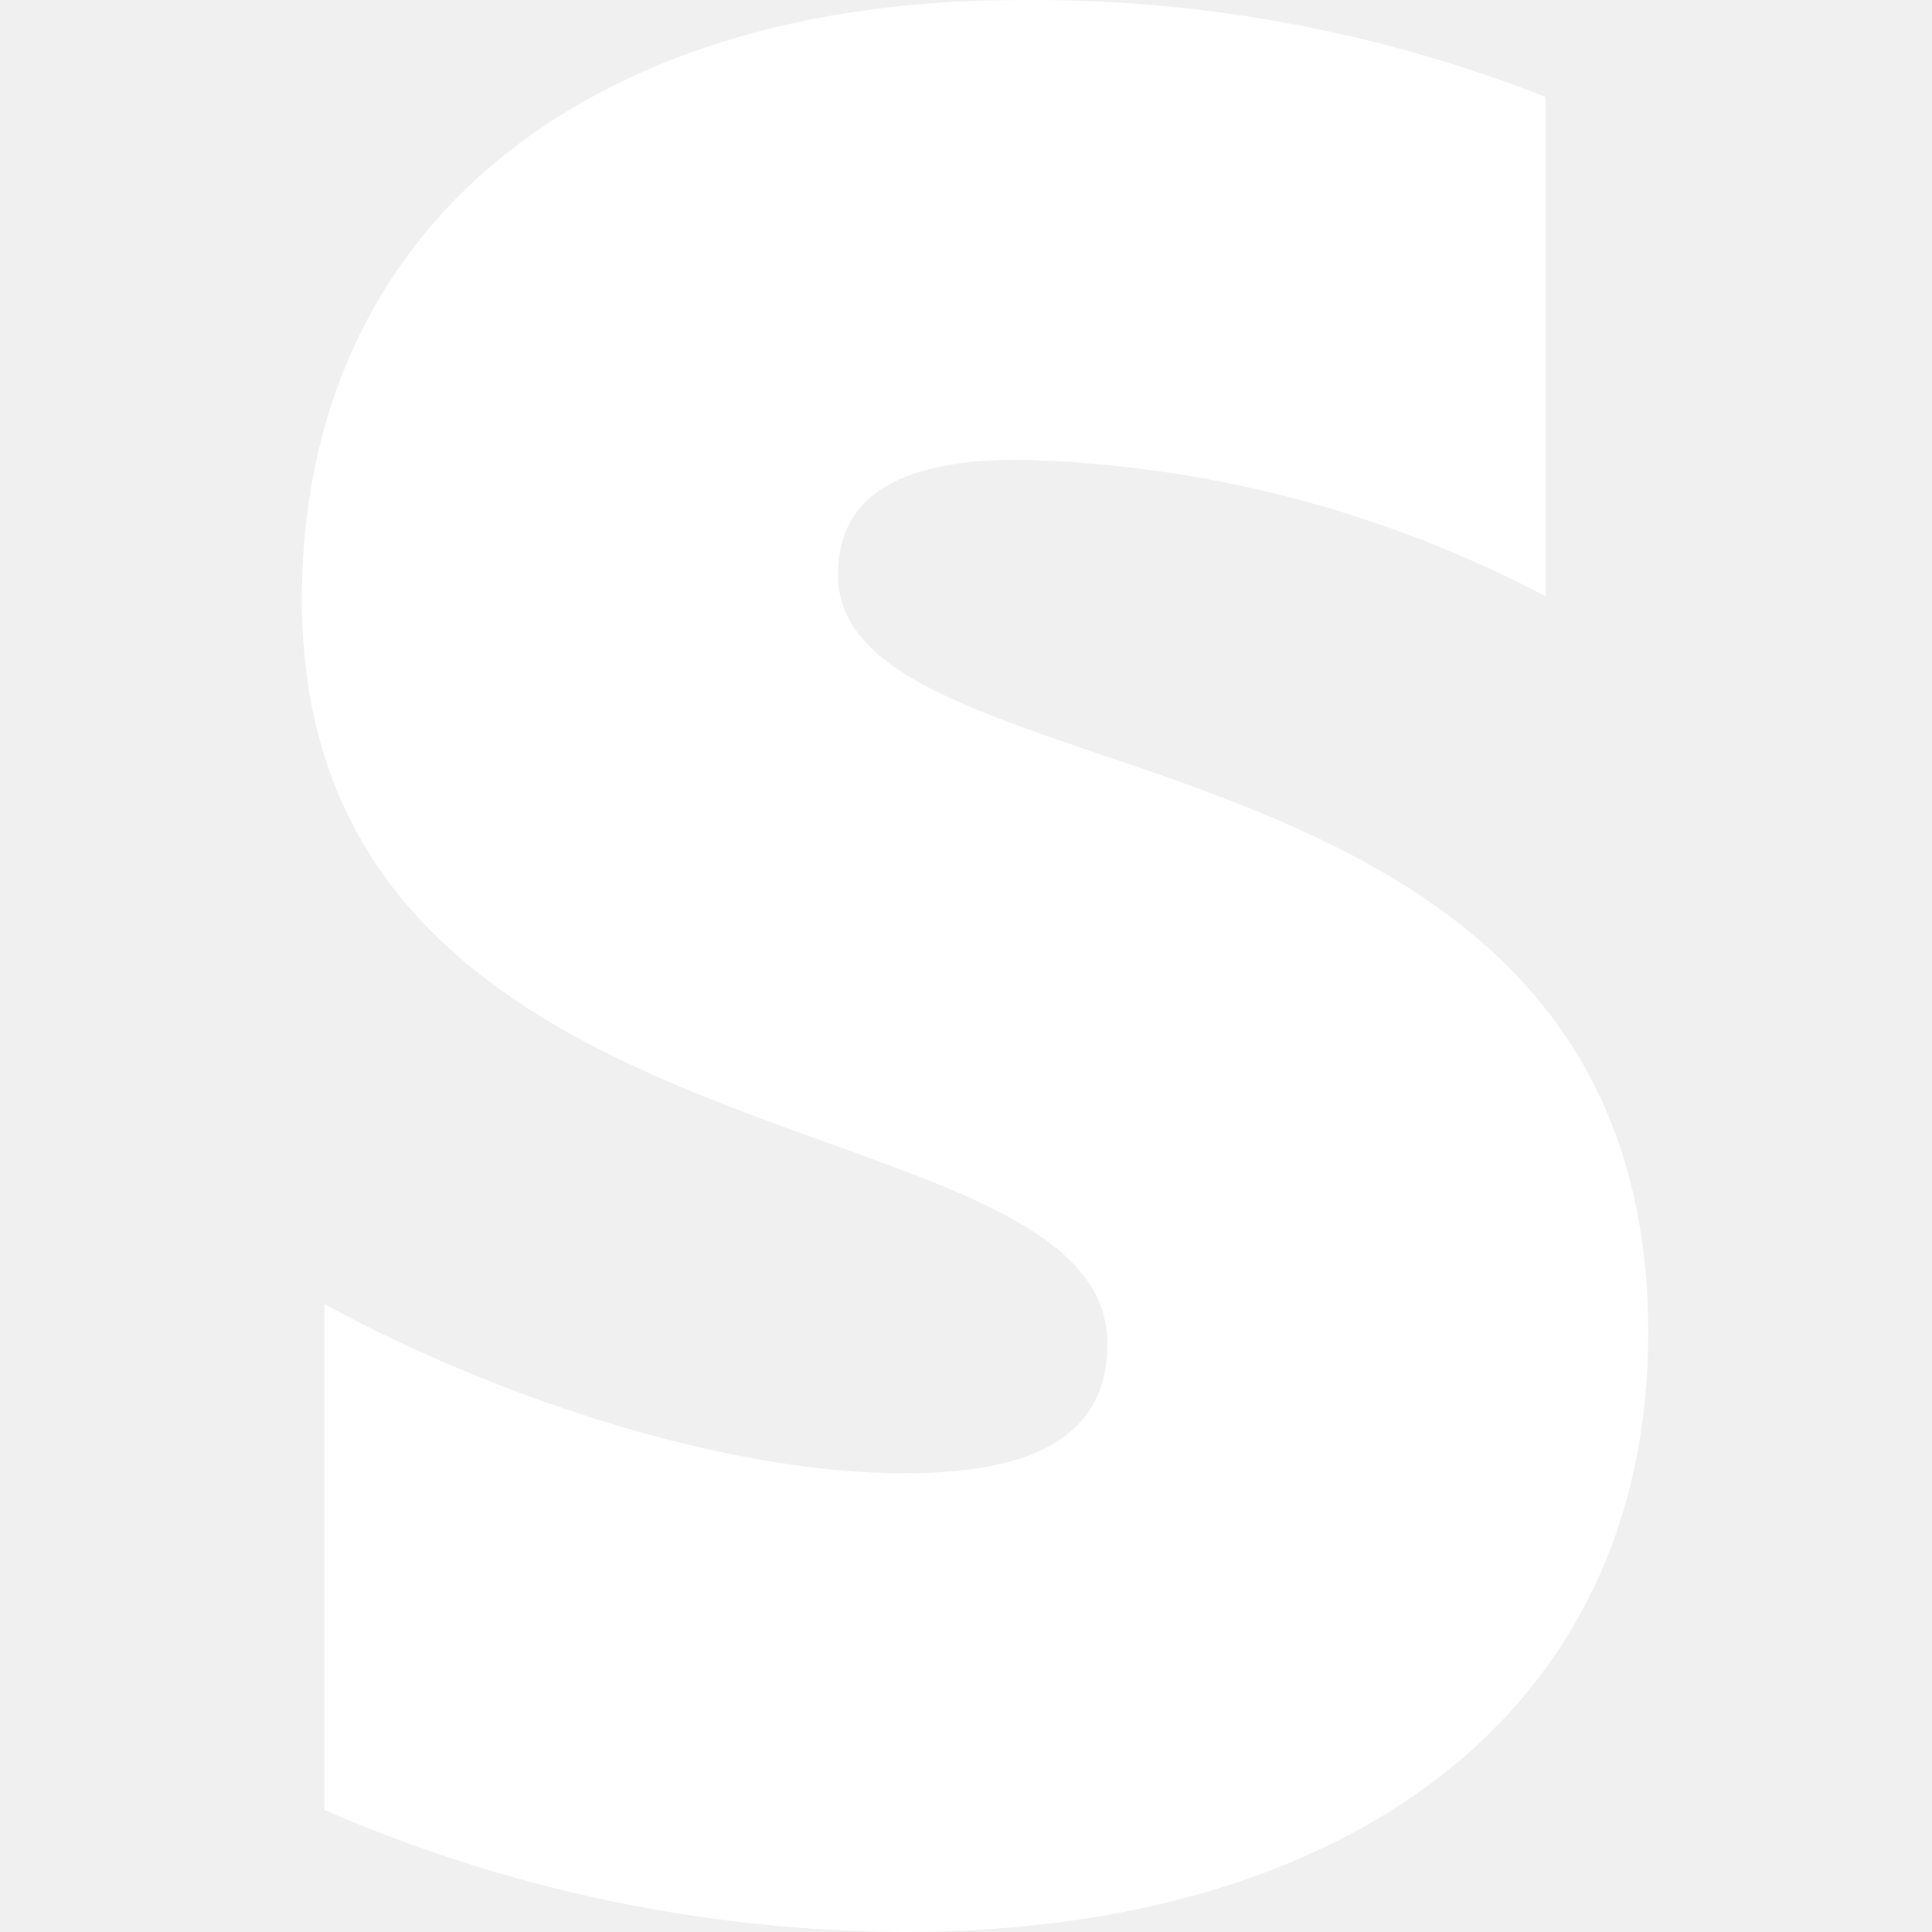
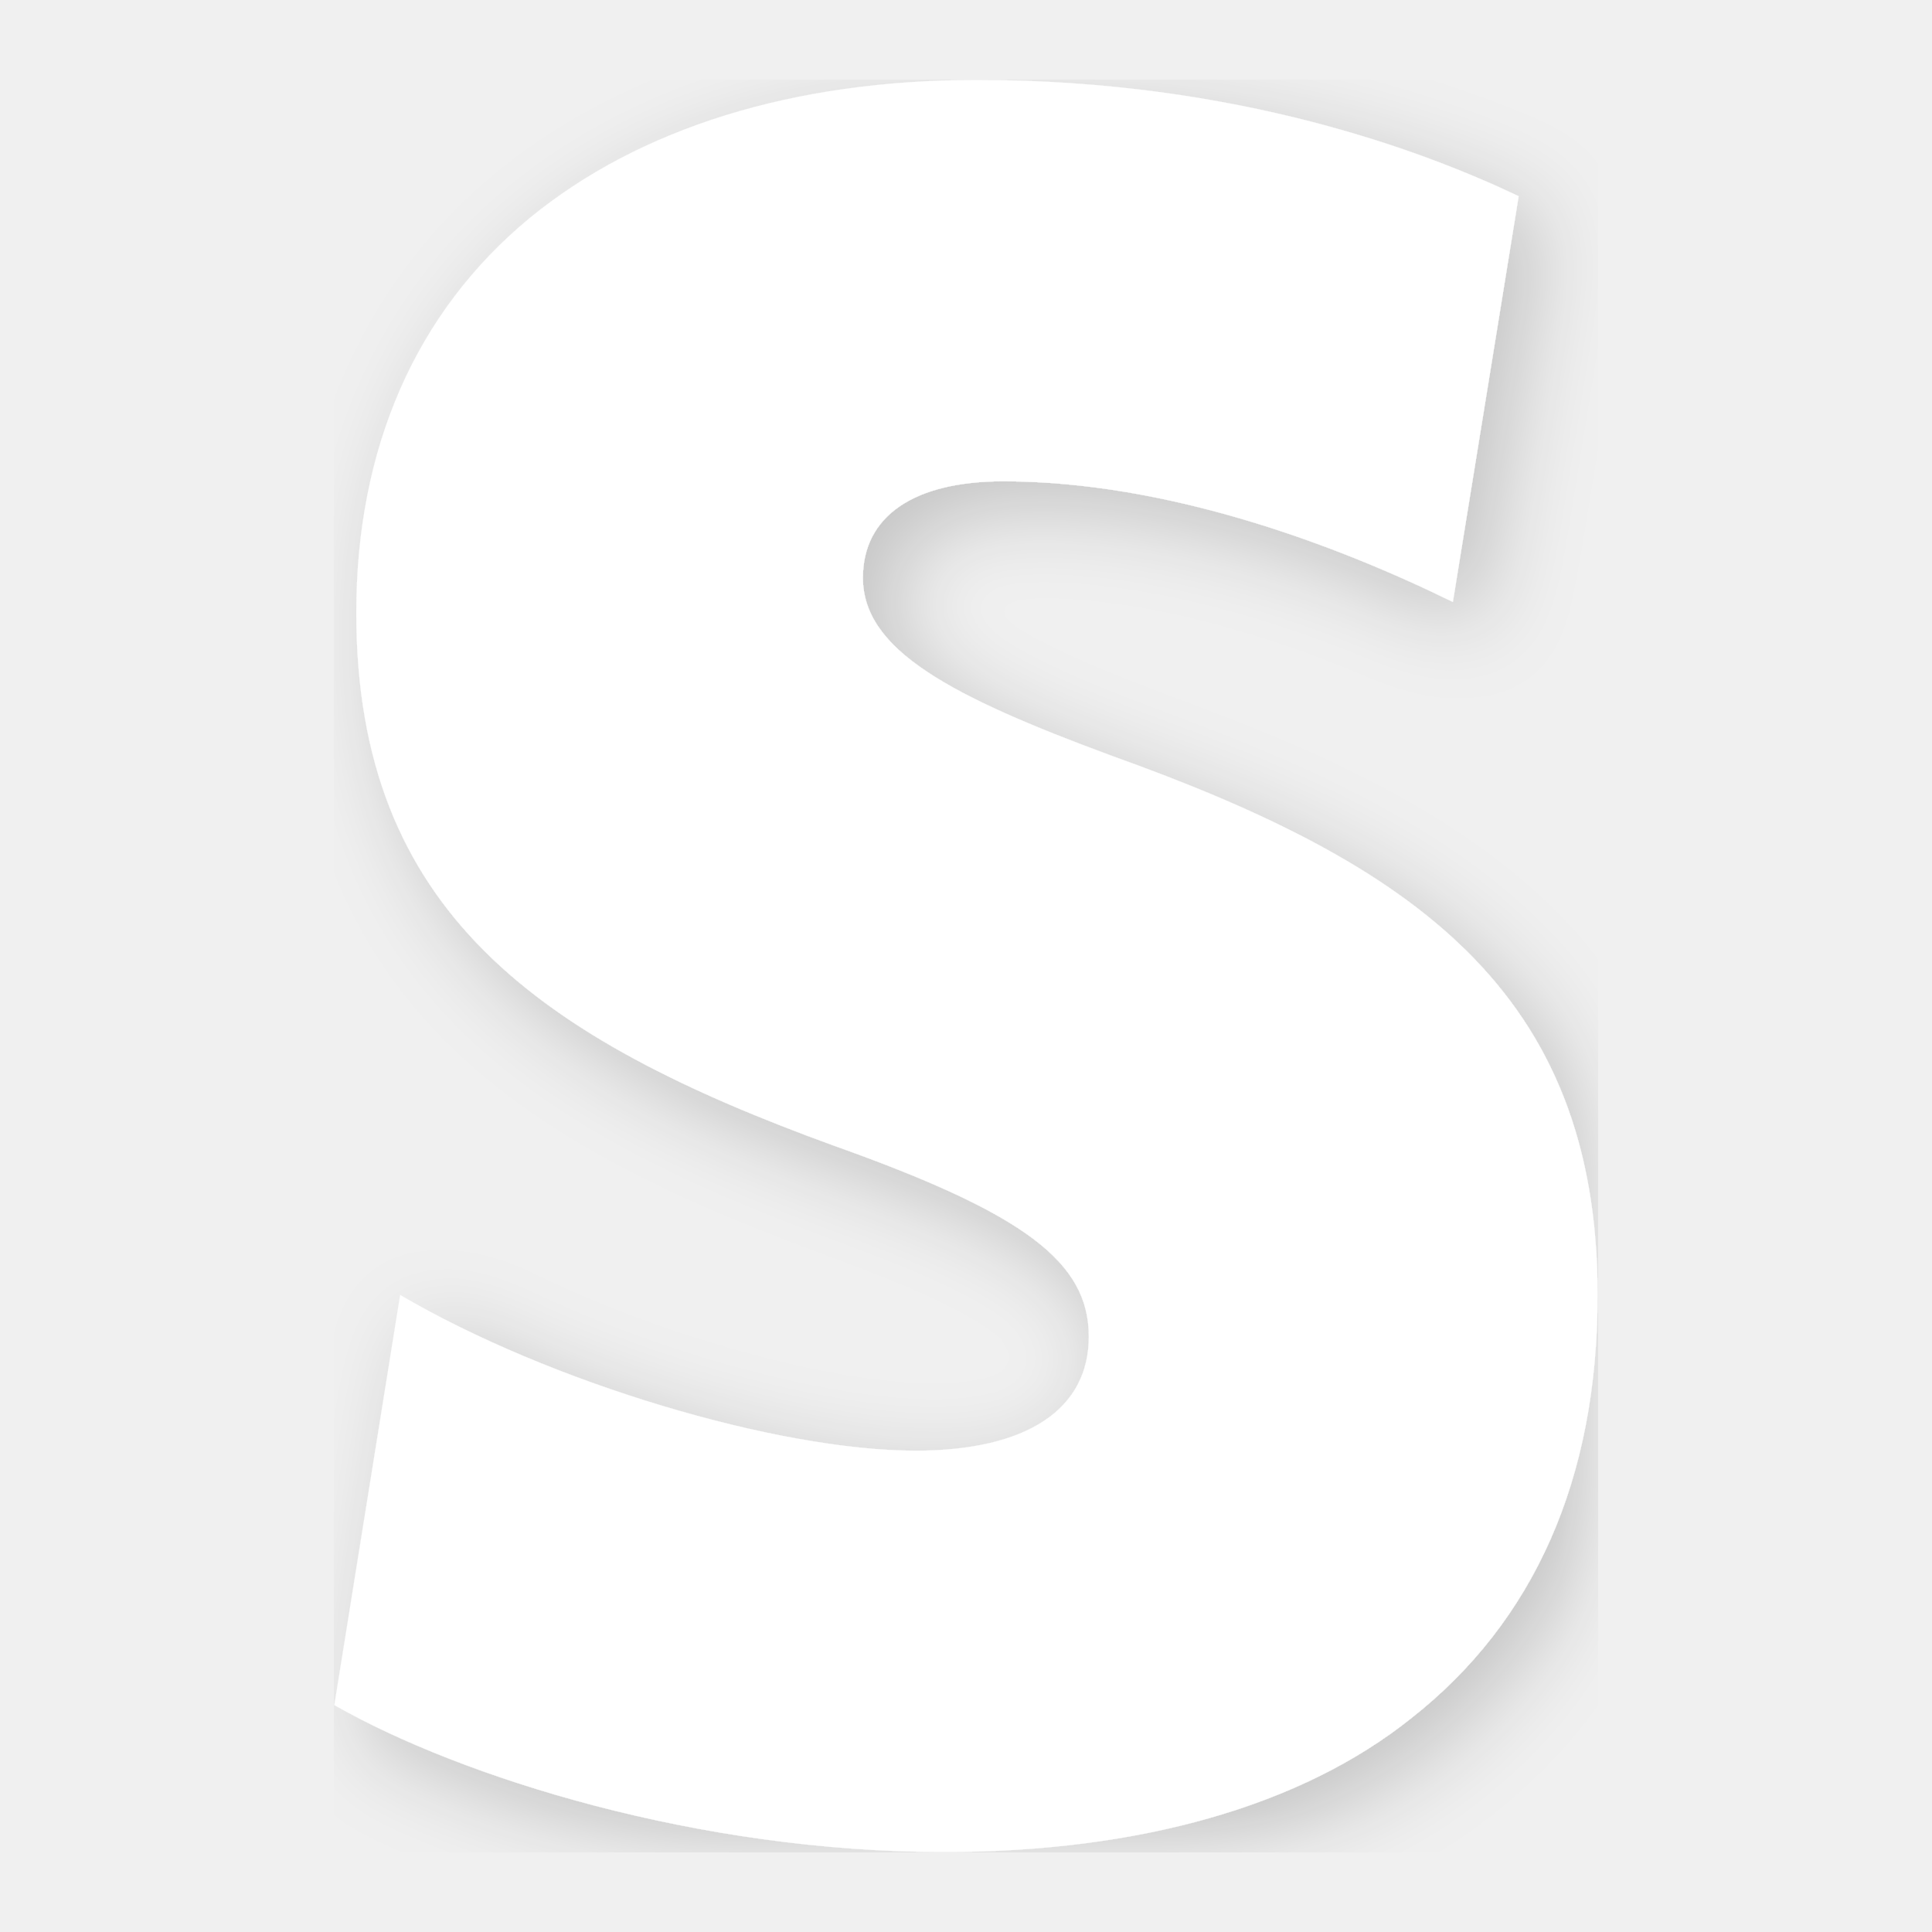
- <svg xmlns="http://www.w3.org/2000/svg" viewBox="0 0 32 32" width="64" height="64" fill="#ffffff">
-   <path d="M69.164 8.47l-.302-1.434h-4.196V24.04h4.848V12.5c1.147-1.5 3.082-1.208 3.698-1.017V7.038c-.646-.232-2.913-.658-4.048 1.43zm-9.73-5.646L54.698 3.83l-.02 15.562c0 2.87 2.158 4.993 5.038 4.993 1.585 0 2.756-.302 3.405-.643v-3.95c-.622.248-3.683 1.138-3.683-1.72v-6.9h3.683V7.035h-3.683zM46.3 11.97c0-.758.63-1.05 1.648-1.05a10.868 10.868 0 0 1 4.83 1.25V7.6a12.815 12.815 0 0 0-4.83-.888c-3.924 0-6.557 2.056-6.557 5.488 0 5.37 7.375 4.498 7.375 6.813 0 .906-.78 1.186-1.863 1.186-1.606 0-3.68-.664-5.307-1.55v4.63a13.461 13.461 0 0 0 5.307 1.117c4.033 0 6.813-1.992 6.813-5.485 0-5.796-7.417-4.76-7.417-6.943zM13.88 9.515c0-1.37 1.14-1.9 2.982-1.9A19.661 19.661 0 0 1 25.6 9.876v-8.27A23.184 23.184 0 0 0 16.862.001C9.762.001 5 3.72 5 9.93c0 9.716 13.342 8.138 13.342 12.326 0 1.638-1.4 2.146-3.37 2.146-2.905 0-6.657-1.202-9.6-2.802v8.378A24.353 24.353 0 0 0 14.973 32C22.27 32 27.3 28.395 27.3 22.077c0-10.486-13.42-8.613-13.42-12.56z" fill-rule="evenodd" />
+ <svg xmlns="http://www.w3.org/2000/svg" width="256px" height="256px" viewBox="50 50 156 156" version="1.1" preserveAspectRatio="xMidYMid">
+   <defs>
+     <filter x="0" y="0" width="100%" height="100%" filterUnits="objectBoundingBox" id="filter-2">
+       <feOffset dx="2" dy="2" in="SourceAlpha" result="shadowOffsetOuter1" />
+       <feGaussianBlur stdDeviation="3.5" in="shadowOffsetOuter1" result="shadowBlurOuter1" />
+       <feColorMatrix values="0 0 0 0 0   0 0 0 0 0   0 0 0 0 0  0 0 0 0.185 0" in="shadowBlurOuter1" type="matrix" result="shadowMatrixOuter1" />
+       <feMerge>
+         <feMergeNode in="shadowMatrixOuter1" />
+         <feMergeNode in="SourceGraphic" />
+       </feMerge>
+     </filter>
+   </defs>
+   <g>
+     <rect fill="url(#linearGradient-1)" x="0" y="0" width="124" height="124" />
+     <path d="M139.688,111.001 C126.761,106.219 119.677,102.501 119.677,96.657 C119.677,91.698 123.75,88.865 131.011,88.865 C144.292,88.865 157.927,94.001 167.312,98.604 L172.625,65.844 C165.188,62.302 149.958,56.459 128.886,56.459 C114.011,56.459 101.614,60.354 92.761,67.615 C83.552,75.229 78.77,86.209 78.77,99.49 C78.77,123.573 93.469,133.844 117.375,142.521 C132.781,148.01 137.917,151.907 137.917,157.927 C137.917,163.771 132.958,167.135 123.927,167.135 C112.77,167.135 94.355,161.646 82.312,154.563 L77,187.677 C87.27,193.521 106.395,199.541 126.23,199.541 C141.989,199.541 155.094,195.823 163.948,188.74 C173.864,180.948 179,169.438 179,154.563 C179,129.948 163.948,119.677 139.688,111.001 L139.688,111.001 Z" fill="#FFFFFF" filter="url(#filter-2)" />
+   </g>
</svg>
